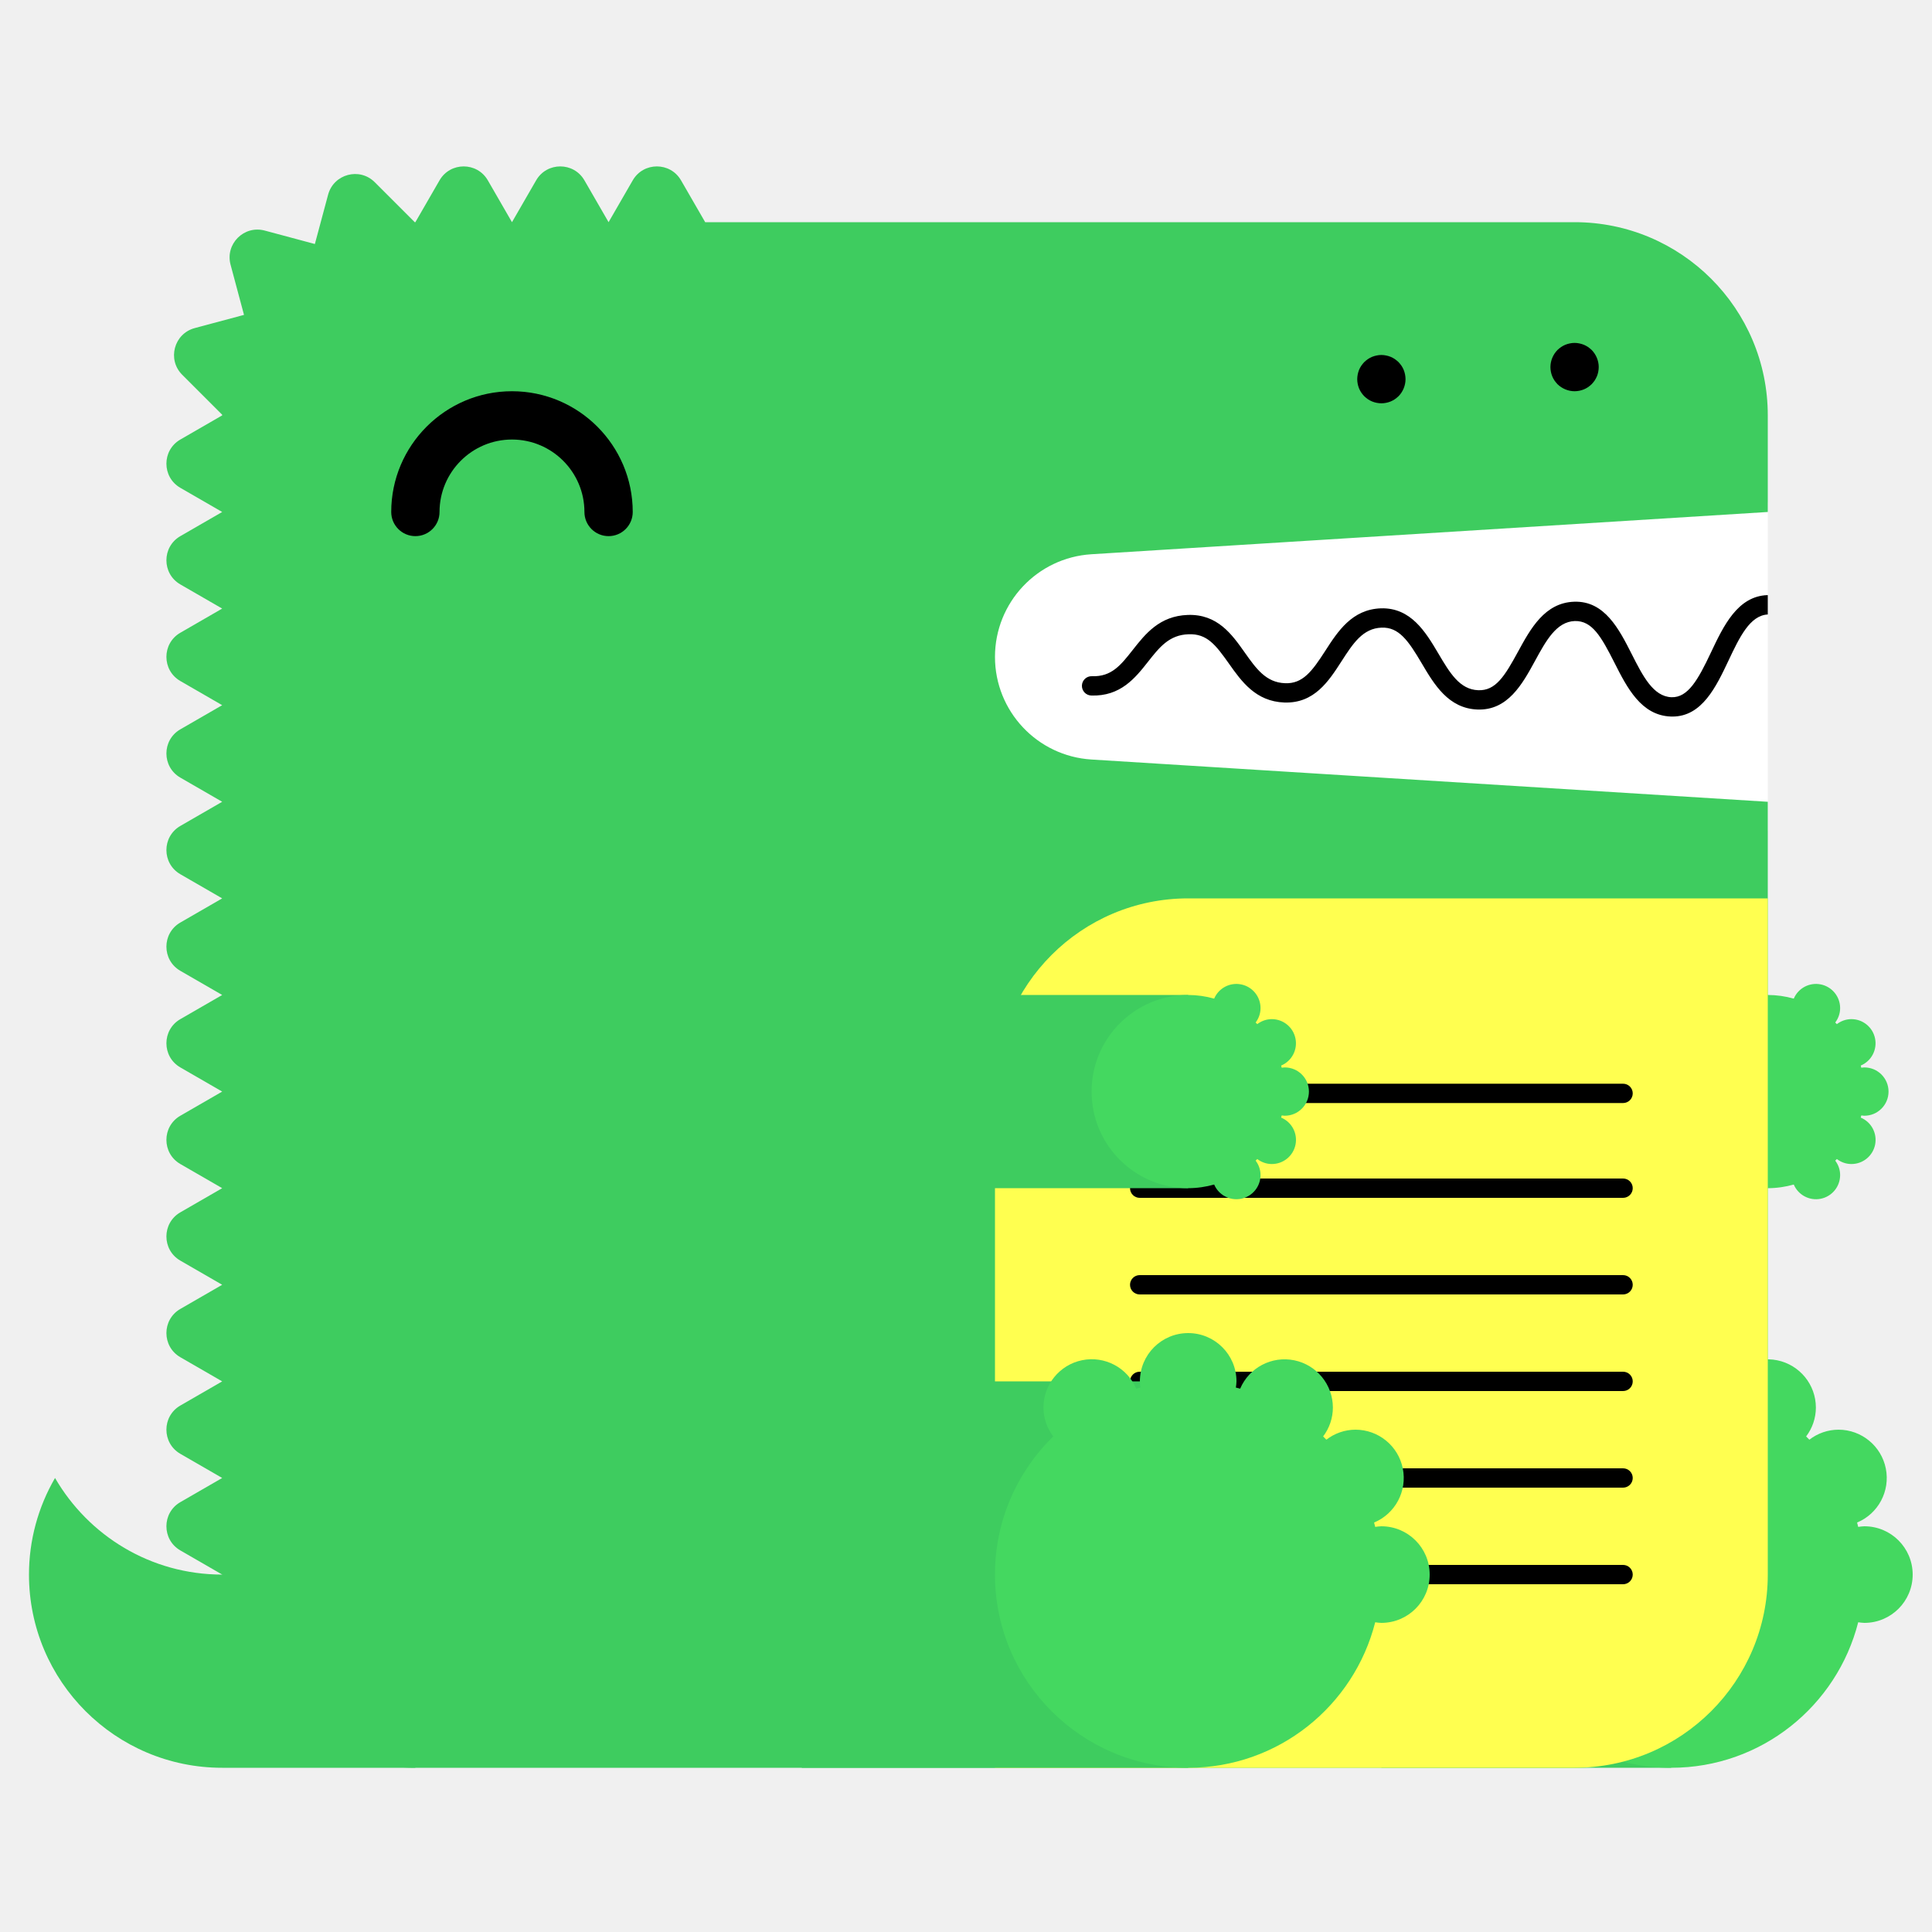
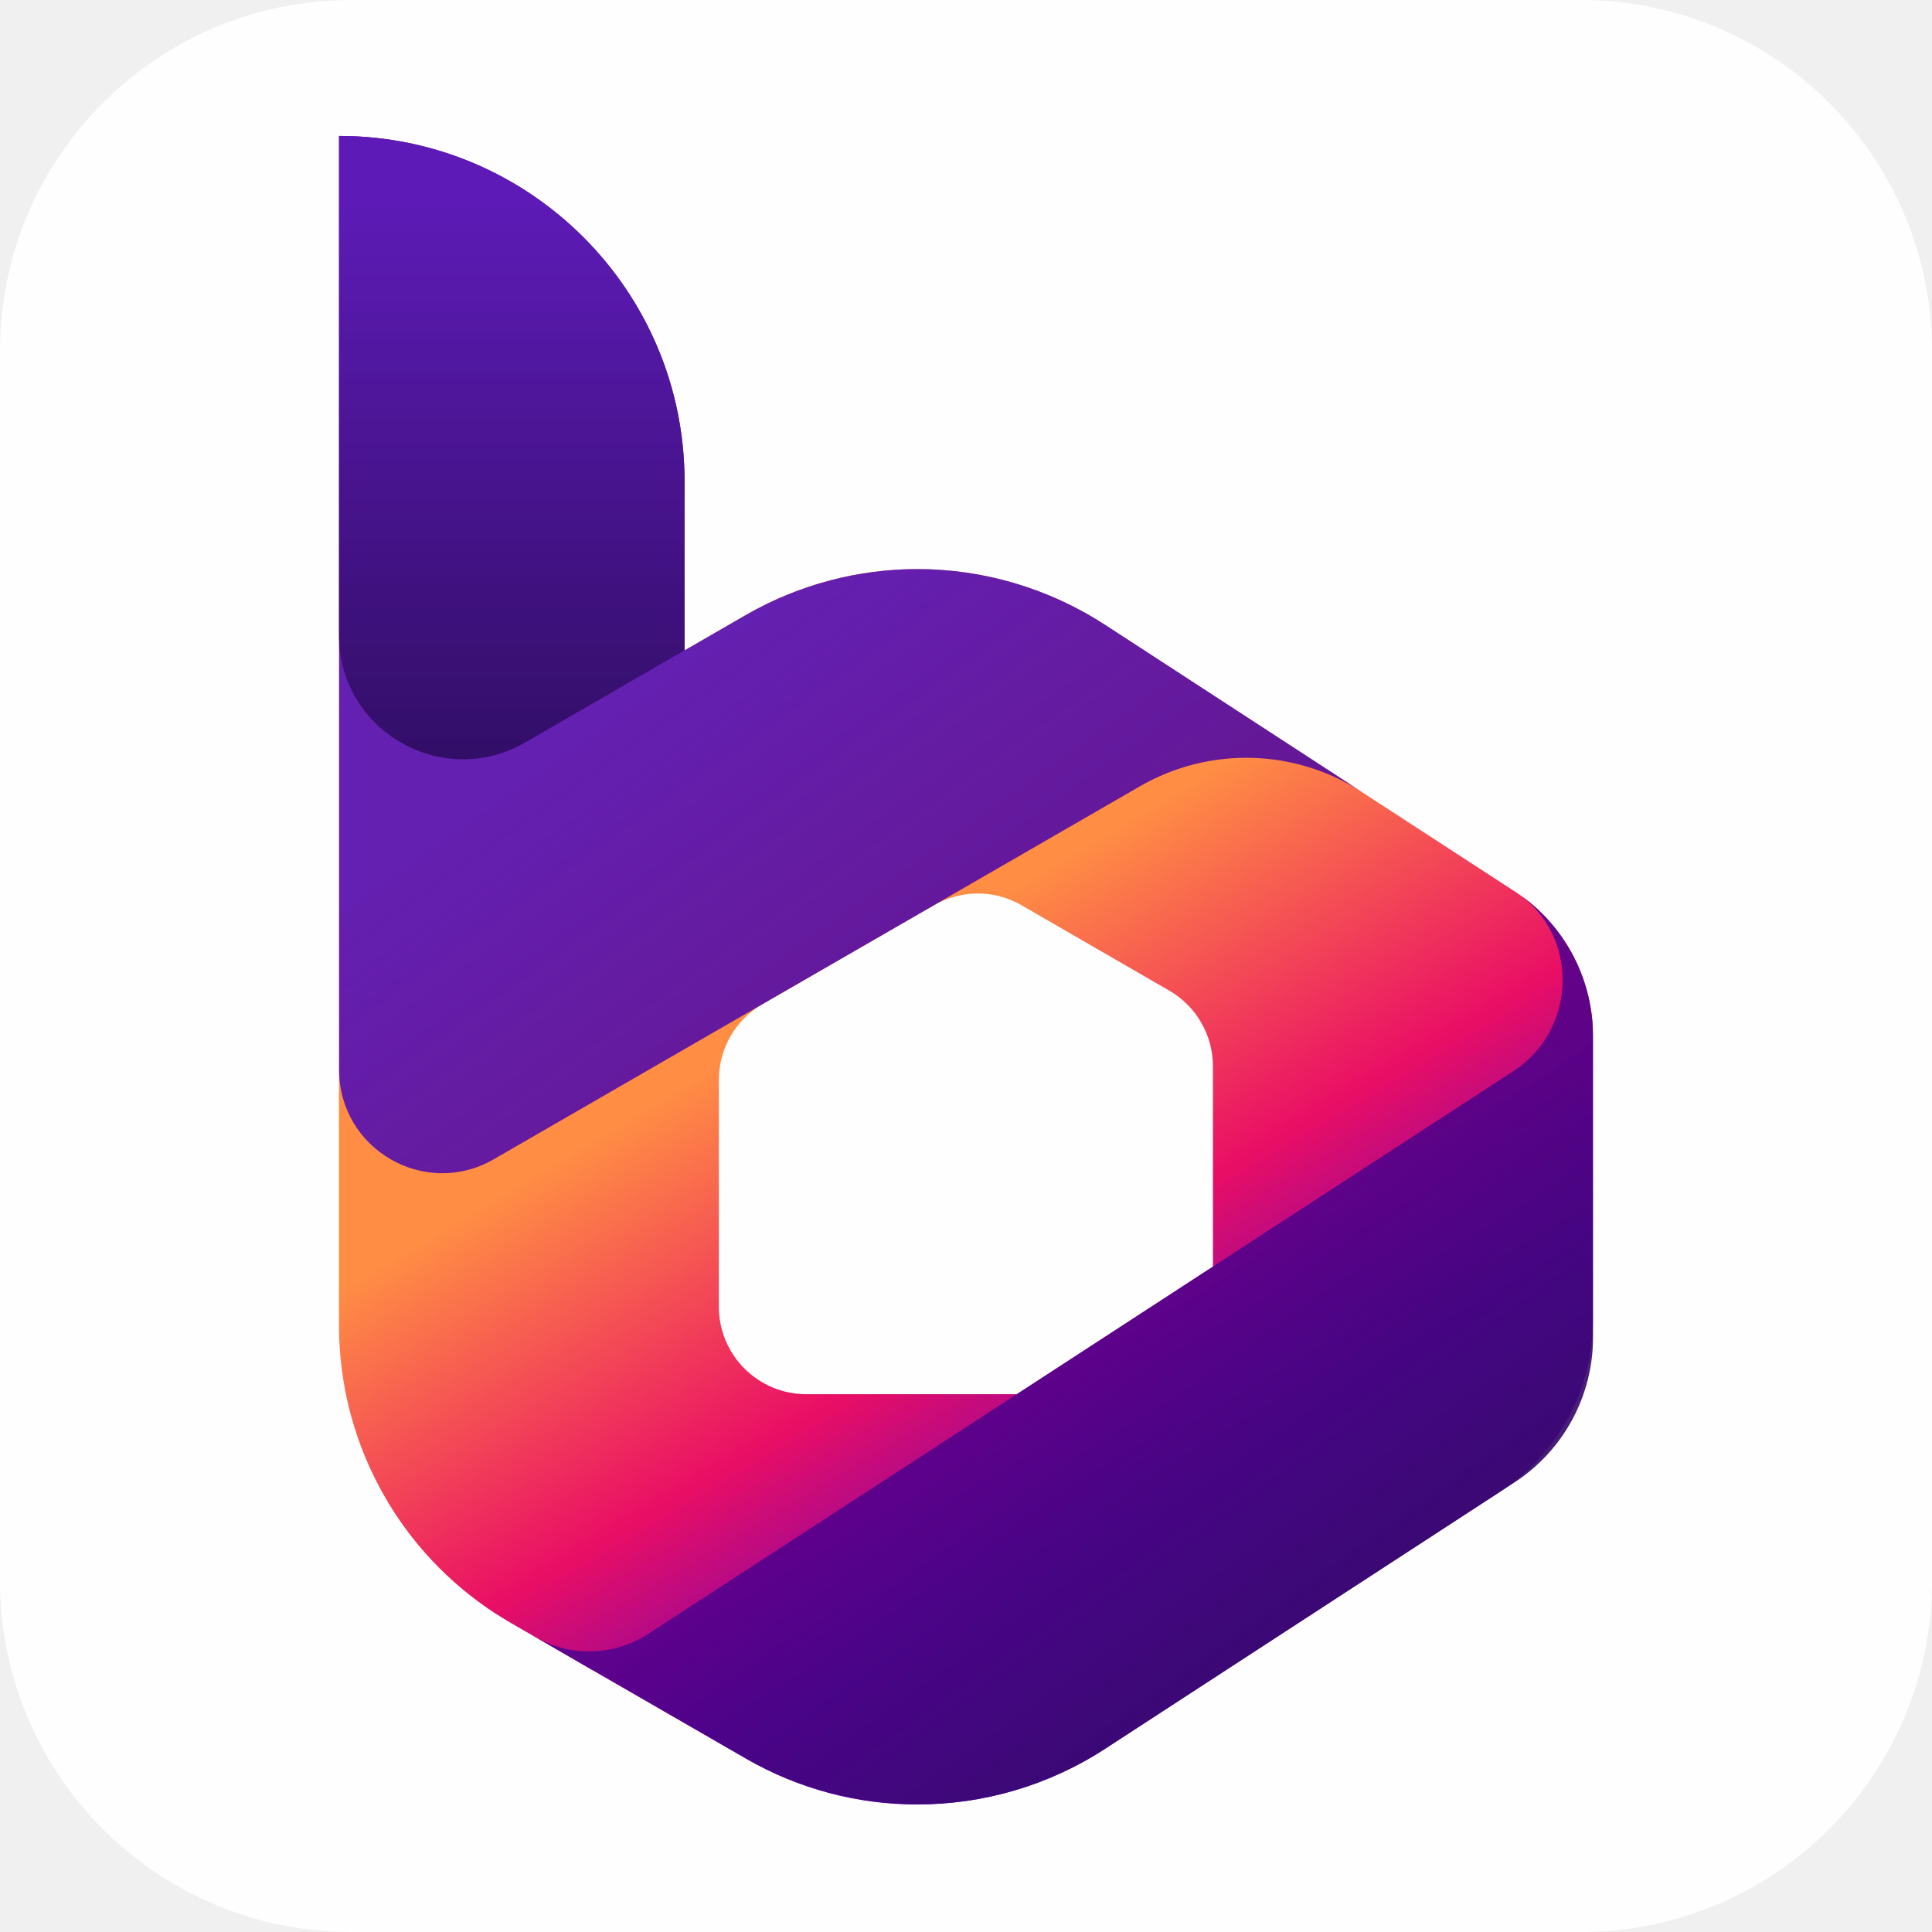
- <svg xmlns="http://www.w3.org/2000/svg" width="200" height="200" viewBox="0 0 200 200">
-   <g fill="none" fill-rule="evenodd">
-     <path fill="#FFF" d="M99 52h84v34H99z" />
-     <path d="M23 163c-7.398 0-13.843-4.027-17.303-10A19.886 19.886 0 0 0 3 163c0 11.046 8.954 20 20 20h20v-20H23z" fill="#3ECC5F" />
-     <path d="M112.98 57.376L183 53V43c0-11.046-8.954-20-20-20H73l-2.5-4.33c-1.112-1.925-3.889-1.925-5 0L63 23l-2.5-4.33c-1.111-1.925-3.889-1.925-5 0L53 23l-2.5-4.33c-1.111-1.925-3.889-1.925-5 0L43 23c-.022 0-.042.003-.065.003l-4.142-4.141c-1.57-1.571-4.252-.853-4.828 1.294l-1.369 5.104-5.192-1.392c-2.148-.575-4.111 1.389-3.535 3.536l1.39 5.193-5.102 1.367c-2.148.576-2.867 3.259-1.296 4.83l4.142 4.142c0 .021-.003.042-.003.064l-4.33 2.5c-1.925 1.111-1.925 3.889 0 5L23 53l-4.33 2.5c-1.925 1.111-1.925 3.889 0 5L23 63l-4.33 2.5c-1.925 1.111-1.925 3.889 0 5L23 73l-4.33 2.5c-1.925 1.111-1.925 3.889 0 5L23 83l-4.33 2.5c-1.925 1.111-1.925 3.889 0 5L23 93l-4.33 2.5c-1.925 1.111-1.925 3.889 0 5L23 103l-4.33 2.5c-1.925 1.111-1.925 3.889 0 5L23 113l-4.33 2.5c-1.925 1.111-1.925 3.889 0 5L23 123l-4.33 2.5c-1.925 1.111-1.925 3.889 0 5L23 133l-4.33 2.5c-1.925 1.111-1.925 3.889 0 5L23 143l-4.33 2.5c-1.925 1.111-1.925 3.889 0 5L23 153l-4.33 2.5c-1.925 1.111-1.925 3.889 0 5L23 163c0 11.046 8.954 20 20 20h120c11.046 0 20-8.954 20-20V83l-70.02-4.376A10.645 10.645 0 0 1 103 68c0-5.621 4.37-10.273 9.98-10.624" fill="#3ECC5F" />
-     <path fill="#3ECC5F" d="M143 183h30v-40h-30z" />
-     <path d="M193 158c-.219 0-.428.037-.639.064-.038-.15-.074-.301-.116-.451A5 5 0 0 0 190.32 148a4.96 4.96 0 0 0-3.016 1.036 26.531 26.531 0 0 0-.335-.336 4.955 4.955 0 0 0 1.011-2.987 5 5 0 0 0-9.599-1.959c-.148-.042-.297-.077-.445-.115.027-.211.064-.42.064-.639a5 5 0 0 0-5-5 5 5 0 0 0-5 5c0 .219.037.428.064.639-.148.038-.297.073-.445.115a4.998 4.998 0 0 0-9.599 1.959c0 1.125.384 2.151 1.011 2.987-3.717 3.632-6.031 8.693-6.031 14.3 0 11.046 8.954 20 20 20 9.339 0 17.16-6.41 19.361-15.064.211.027.42.064.639.064a5 5 0 0 0 5-5 5 5 0 0 0-5-5" fill="#44D860" />
-     <path fill="#3ECC5F" d="M153 123h30v-20h-30z" />
-     <path d="M193 115.5a2.5 2.5 0 1 0 0-5c-.109 0-.214.019-.319.032-.02-.075-.037-.15-.058-.225a2.501 2.501 0 0 0-.963-4.807c-.569 0-1.088.197-1.508.518a6.653 6.653 0 0 0-.168-.168c.314-.417.506-.931.506-1.494a2.5 2.5 0 0 0-4.8-.979A9.987 9.987 0 0 0 183 103c-5.522 0-10 4.478-10 10s4.478 10 10 10c.934 0 1.833-.138 2.69-.377a2.5 2.5 0 0 0 4.8-.979c0-.563-.192-1.077-.506-1.494.057-.055.113-.111.168-.168.42.321.939.518 1.508.518a2.5 2.5 0 0 0 .963-4.807c.021-.074.038-.15.058-.225.105.013.21.032.319.032" fill="#44D860" />
-     <path d="M63 55.5a2.5 2.5 0 0 1-2.5-2.5c0-4.136-3.364-7.5-7.5-7.5s-7.5 3.364-7.5 7.5a2.5 2.5 0 1 1-5 0c0-6.893 5.607-12.5 12.5-12.5S65.5 46.107 65.5 53a2.5 2.5 0 0 1-2.5 2.5" fill="#000" />
-     <path d="M103 183h60c11.046 0 20-8.954 20-20V93h-60c-11.046 0-20 8.954-20 20v70z" fill="#FFFF50" />
-     <path d="M168.02 124h-50.04a1 1 0 1 1 0-2h50.04a1 1 0 1 1 0 2m0 20h-50.04a1 1 0 1 1 0-2h50.04a1 1 0 1 1 0 2m0 20h-50.04a1 1 0 1 1 0-2h50.04a1 1 0 1 1 0 2m0-49.814h-50.04a1 1 0 1 1 0-2h50.04a1 1 0 1 1 0 2m0 19.814h-50.04a1 1 0 1 1 0-2h50.04a1 1 0 1 1 0 2m0 20h-50.04a1 1 0 1 1 0-2h50.04a1 1 0 1 1 0 2M183 61.611c-.012 0-.022-.006-.034-.005-3.09.105-4.552 3.196-5.842 5.923-1.346 2.85-2.387 4.703-4.093 4.647-1.889-.068-2.969-2.202-4.113-4.46-1.314-2.594-2.814-5.536-5.963-5.426-3.046.104-4.513 2.794-5.807 5.167-1.377 2.528-2.314 4.065-4.121 3.994-1.927-.07-2.951-1.805-4.136-3.813-1.321-2.236-2.848-4.75-5.936-4.664-2.994.103-4.465 2.385-5.763 4.4-1.373 2.13-2.335 3.428-4.165 3.351-1.973-.07-2.992-1.51-4.171-3.177-1.324-1.873-2.816-3.993-5.895-3.89-2.928.1-4.399 1.97-5.696 3.618-1.232 1.564-2.194 2.802-4.229 2.724a1 1 0 0 0-.072 2c3.017.101 4.545-1.8 5.872-3.487 1.177-1.496 2.193-2.787 4.193-2.855 1.926-.082 2.829 1.115 4.195 3.045 1.297 1.834 2.769 3.914 5.731 4.021 3.103.104 4.596-2.215 5.918-4.267 1.182-1.834 2.202-3.417 4.15-3.484 1.793-.067 2.769 1.35 4.145 3.681 1.297 2.197 2.766 4.686 5.787 4.796 3.125.108 4.634-2.62 5.949-5.035 1.139-2.088 2.214-4.06 4.119-4.126 1.793-.042 2.728 1.595 4.111 4.33 1.292 2.553 2.757 5.445 5.825 5.556l.169.003c3.064 0 4.518-3.075 5.805-5.794 1.139-2.41 2.217-4.68 4.067-4.773v-2z" fill="#000" />
-     <path fill="#3ECC5F" d="M83 183h40v-40H83z" />
-     <path d="M143 158c-.219 0-.428.037-.639.064-.038-.15-.074-.301-.116-.451A5 5 0 0 0 140.32 148a4.96 4.96 0 0 0-3.016 1.036 26.531 26.531 0 0 0-.335-.336 4.955 4.955 0 0 0 1.011-2.987 5 5 0 0 0-9.599-1.959c-.148-.042-.297-.077-.445-.115.027-.211.064-.42.064-.639a5 5 0 0 0-5-5 5 5 0 0 0-5 5c0 .219.037.428.064.639-.148.038-.297.073-.445.115a4.998 4.998 0 0 0-9.599 1.959c0 1.125.384 2.151 1.011 2.987-3.717 3.632-6.031 8.693-6.031 14.3 0 11.046 8.954 20 20 20 9.339 0 17.16-6.41 19.361-15.064.211.027.42.064.639.064a5 5 0 0 0 5-5 5 5 0 0 0-5-5" fill="#44D860" />
-     <path fill="#3ECC5F" d="M83 123h40v-20H83z" />
-     <path d="M133 115.5a2.5 2.5 0 1 0 0-5c-.109 0-.214.019-.319.032-.02-.075-.037-.15-.058-.225a2.501 2.501 0 0 0-.963-4.807c-.569 0-1.088.197-1.508.518a6.653 6.653 0 0 0-.168-.168c.314-.417.506-.931.506-1.494a2.5 2.5 0 0 0-4.8-.979A9.987 9.987 0 0 0 123 103c-5.522 0-10 4.478-10 10s4.478 10 10 10c.934 0 1.833-.138 2.69-.377a2.5 2.5 0 0 0 4.8-.979c0-.563-.192-1.077-.506-1.494.057-.055.113-.111.168-.168.42.321.939.518 1.508.518a2.5 2.5 0 0 0 .963-4.807c.021-.074.038-.15.058-.225.105.013.21.032.319.032" fill="#44D860" />
-     <path d="M143 41.75c-.16 0-.33-.02-.49-.05a2.52 2.52 0 0 1-.47-.14c-.15-.06-.29-.14-.431-.23-.13-.09-.259-.2-.38-.31-.109-.12-.219-.24-.309-.38s-.17-.28-.231-.43a2.619 2.619 0 0 1-.189-.96c0-.16.02-.33.05-.49.03-.16.08-.31.139-.47.061-.15.141-.29.231-.43.09-.13.2-.26.309-.38.121-.11.25-.22.38-.31.141-.09.281-.17.431-.23.149-.06.31-.11.47-.14.32-.07.65-.07.98 0 .159.03.32.08.47.14.149.06.29.14.43.23.13.09.259.2.38.31.11.12.22.25.31.38.09.14.17.28.23.43.06.16.11.31.14.47.029.16.05.33.05.49 0 .66-.271 1.31-.73 1.77-.121.11-.25.22-.38.31-.14.09-.281.17-.43.23a2.565 2.565 0 0 1-.96.19m20-1.25c-.66 0-1.3-.27-1.771-.73a3.802 3.802 0 0 1-.309-.38c-.09-.14-.17-.28-.231-.43a2.619 2.619 0 0 1-.189-.96c0-.66.27-1.3.729-1.77.121-.11.25-.22.38-.31.141-.09.281-.17.431-.23.149-.06.31-.11.47-.14.32-.07.66-.07.98 0 .159.03.32.08.47.14.149.06.29.14.43.23.13.09.259.2.38.31.459.47.73 1.11.73 1.77 0 .16-.021.33-.05.49-.03.16-.08.32-.14.47-.07.15-.14.29-.23.43-.09.13-.2.26-.31.38-.121.11-.25.22-.38.31-.14.09-.281.17-.43.23a2.565 2.565 0 0 1-.96.19" fill="#000" />
+ <svg xmlns="http://www.w3.org/2000/svg" viewBox="0 0 110 110">
+   <defs>
+     <style>
+       .cls-1 {
+         fill: url(#linear-gradient);
+       }
+ 
+       .cls-1, .cls-2, .cls-3, .cls-4 {
+         stroke-width: 0px;
+       }
+ 
+       .cls-2 {
+         fill: url(#linear-gradient-2);
+       }
+ 
+       .cls-2, .cls-3 {
+         opacity: .95;
+       }
+ 
+       .cls-3 {
+         fill: #fff;
+       }
+ 
+       .cls-4 {
+         fill: url(#linear-gradient-3);
+         opacity: .9;
+       }
+     </style>
+     <linearGradient id="linear-gradient" x1="44.84" y1="51.54" x2="65.4" y2="85.98" gradientUnits="userSpaceOnUse">
+       <stop offset=".14" stop-color="#ff8e44" />
+       <stop offset=".64" stop-color="#e90e65" />
+       <stop offset=".79" stop-color="#b60a86" />
+       <stop offset="1" stop-color="#6706ba" />
+     </linearGradient>
+     <linearGradient id="linear-gradient-2" x1="23.17" y1="22.62" x2="78.49" y2="100.28" gradientUnits="userSpaceOnUse">
+       <stop offset=".22" stop-color="#5c1ab7" />
+       <stop offset=".7" stop-color="#4d008c" stop-opacity=".9" />
+       <stop offset="1" stop-color="#2d0c60" />
+     </linearGradient>
+     <linearGradient id="linear-gradient-3" x1="29.14" y1="11.52" x2="29.14" y2="43.07" gradientUnits="userSpaceOnUse">
+       <stop offset="0" stop-color="#5c1ab7" />
+       <stop offset="1" stop-color="#2d0c60" />
+     </linearGradient>
+   </defs>
+   <g id="Layer_4" data-name="Layer 4">
+     <rect class="cls-3" width="110" height="110" rx="20" ry="20" />
+   </g>
+   <g id="Layer_2" data-name="Layer 2">
+     <g>
+       <path class="cls-1" d="M90.65,58.07c-.28-2.97-1.9-5.69-4.43-7.33l-2.52-1.64-6.14-3.99-14.66-9.54c-3.23-2.1-6.96-3.17-10.67-3.17-3.37,0-6.76.88-9.78,2.62l-3.48,2.01v-9.62c0-10.86-8.81-19.67-19.67-19.67v67.72c0,3.49.93,6.86,2.62,9.78,1.5,2.61,3.62,4.87,6.2,6.57.28.18.56.35.84.52l4.77,2.76,8.72,5.03c3.02,1.75,6.41,2.63,9.78,2.62,3.71,0,7.44-1.06,10.67-3.16l22.51-14.65c3.29-2.14,5.28-5.81,5.28-9.73v-16.22c0-.3-.01-.61-.04-.91ZM69.06,72.12l-11.16,7.26h-11.99c-2.75,0-4.98-2.23-4.98-4.98v-12.92c0-1.78.95-3.42,2.49-4.31l9.76-5.63c1.54-.89,3.44-.89,4.98,0l8.41,4.86c1.54.89,2.49,2.53,2.49,4.31v11.41Z" />
+       <path class="cls-2" d="M33.74,95.09l-4.77-2.76,1.51.87c2,1.16,4.48,1.09,6.42-.17l15.33-9.97,18.8-12.23,15.13-9.84c3.65-2.37,3.78-7.75.18-10.18,2.47,1.65,4.04,4.33,4.32,7.25.03.3.04.6.04.91v17.19c0,3.32-1.69,6.43-4.47,8.24l-23.31,15.17c-3.23,2.1-6.96,3.17-10.67,3.16-3.37,0-6.76-.87-9.78-2.62l-8.72-5.03ZM62.91,35.57c-3.23-2.1-6.96-3.17-10.67-3.17-3.37,0-6.76.88-9.78,2.62l-3.48,2.01v-9.62c0-10.86-8.81-19.67-19.67-19.67v53.18c0,4.52,4.89,7.35,8.81,5.08l10.86-6.27,13.26-7.65,12.66-7.31c3.95-2.28,8.84-2.15,12.66.33l-14.66-9.54Z" />
+       <path class="cls-4" d="M38.97,27.41v9.62l-9.08,5.25c-4.71,2.71-10.59-.68-10.59-6.11V7.74c10.86,0,19.67,8.81,19.67,19.67Z" />
+     </g>
  </g>
</svg>
